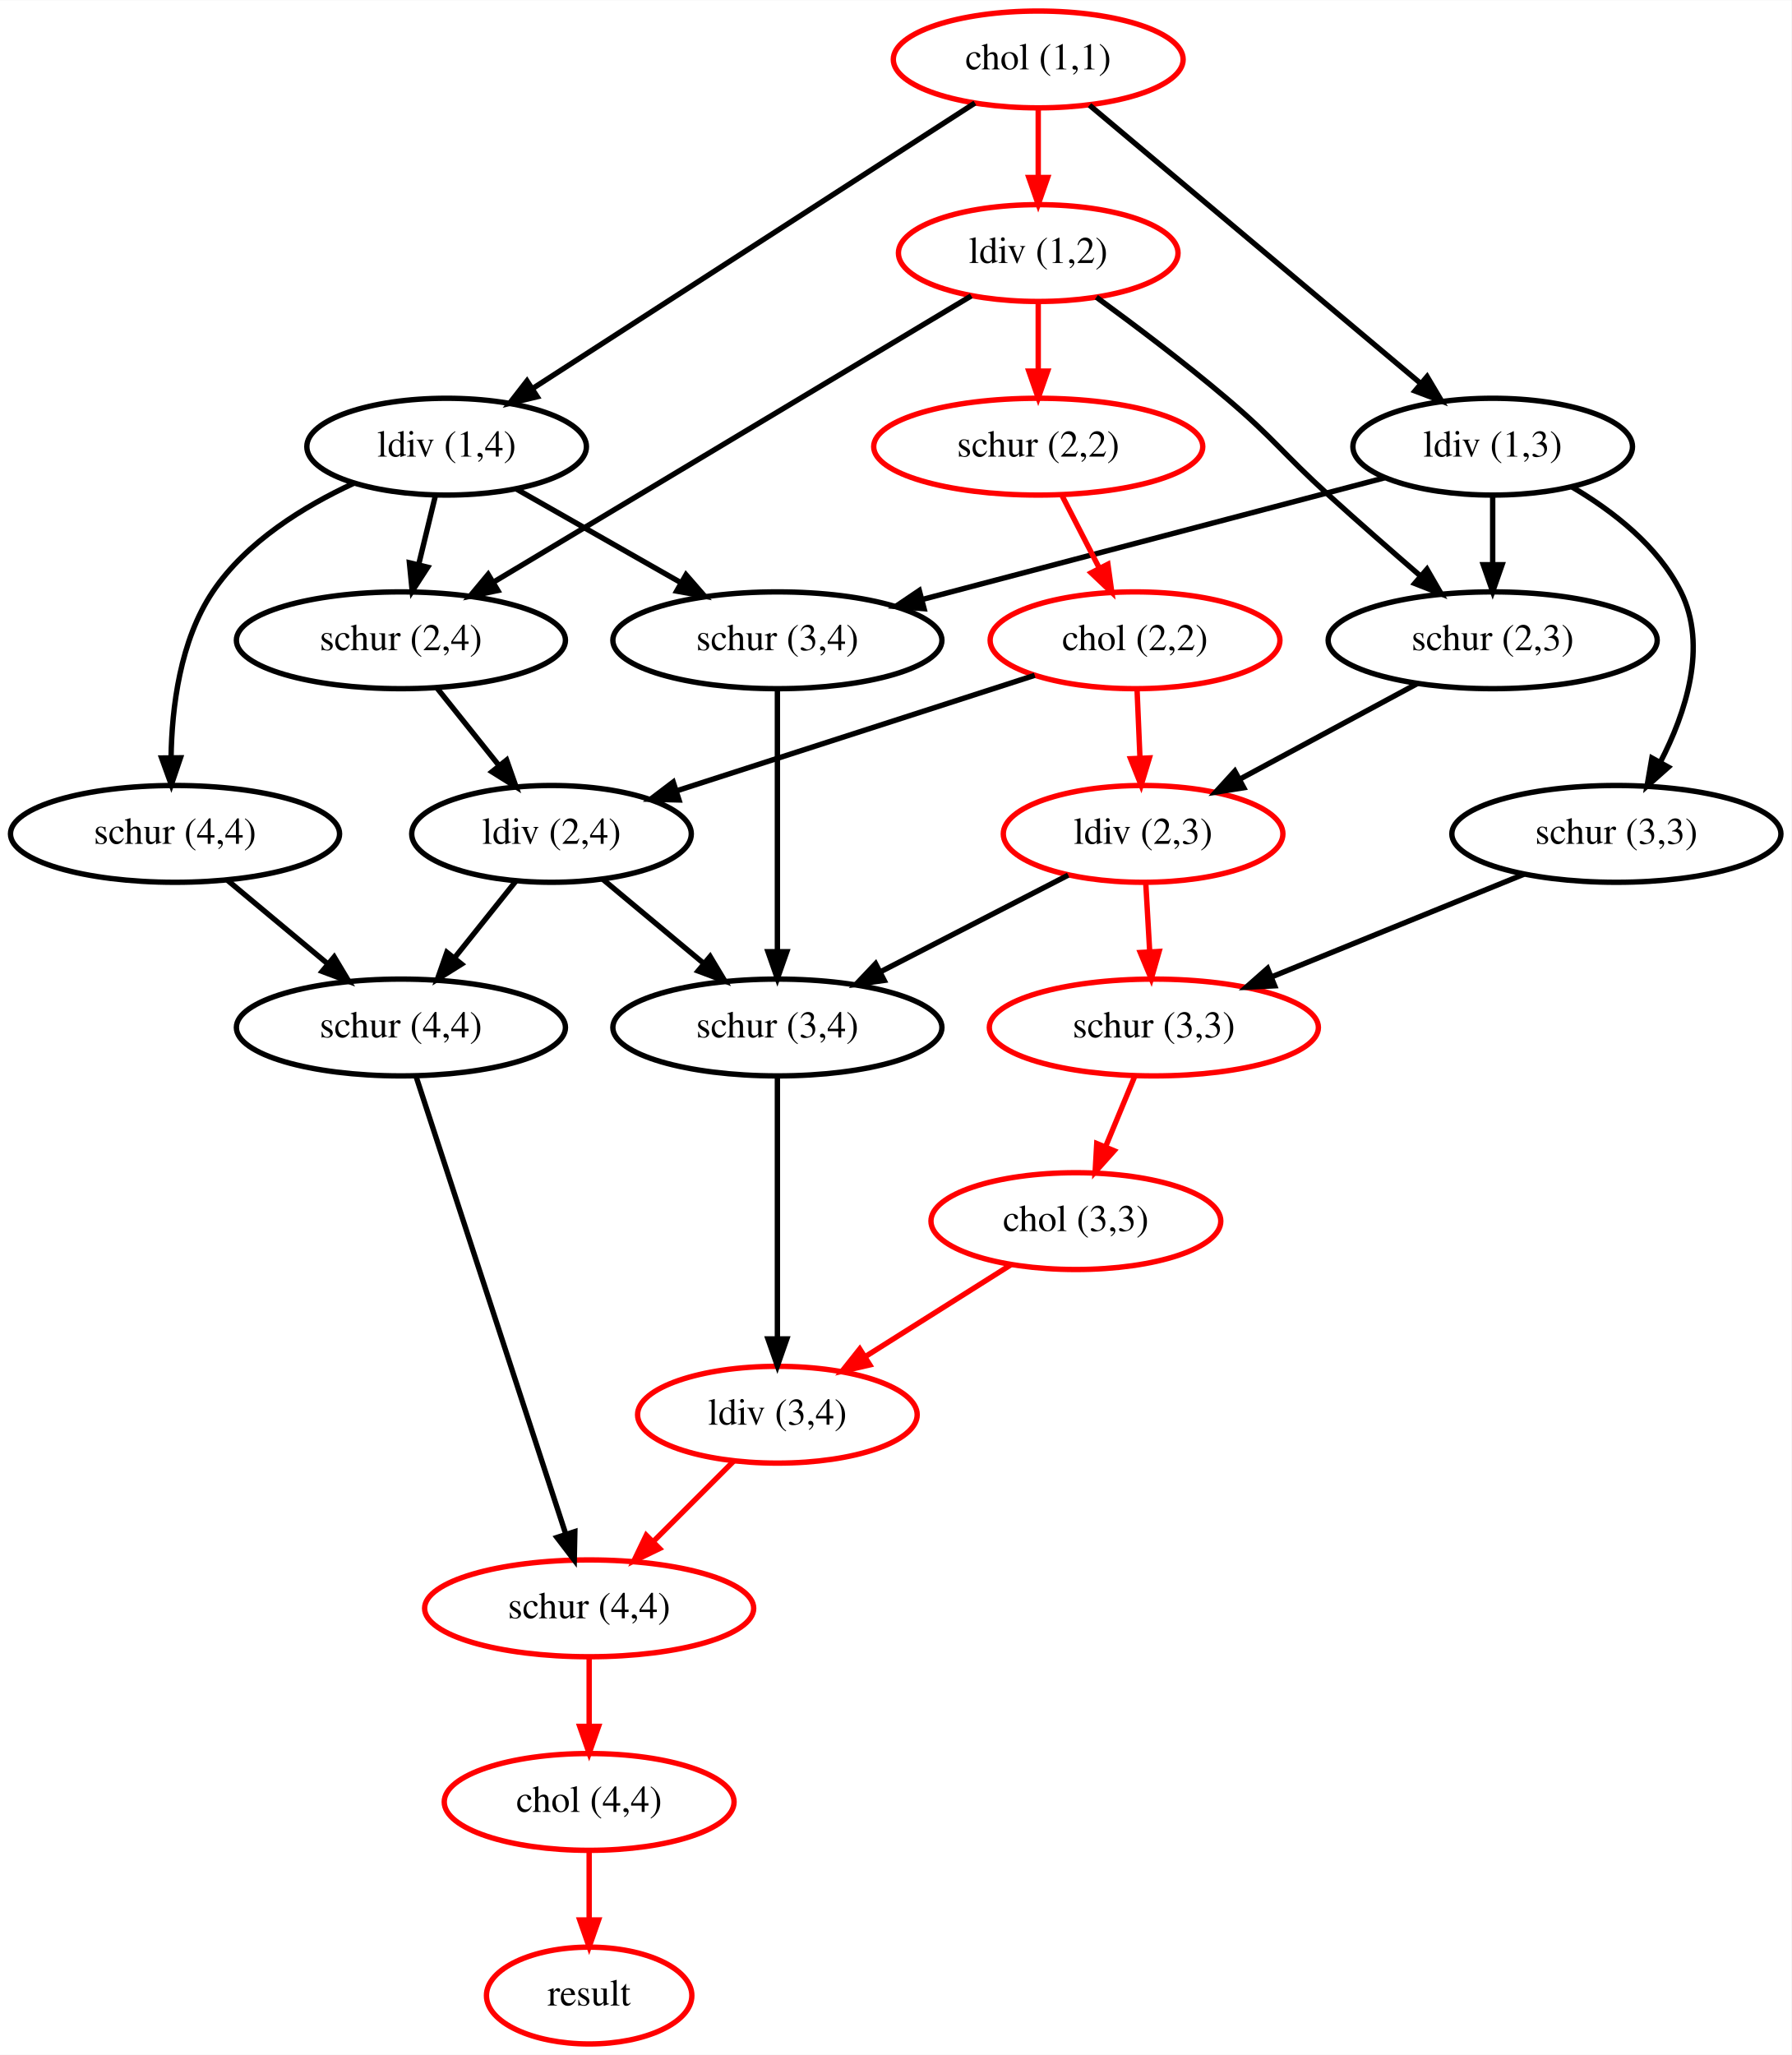
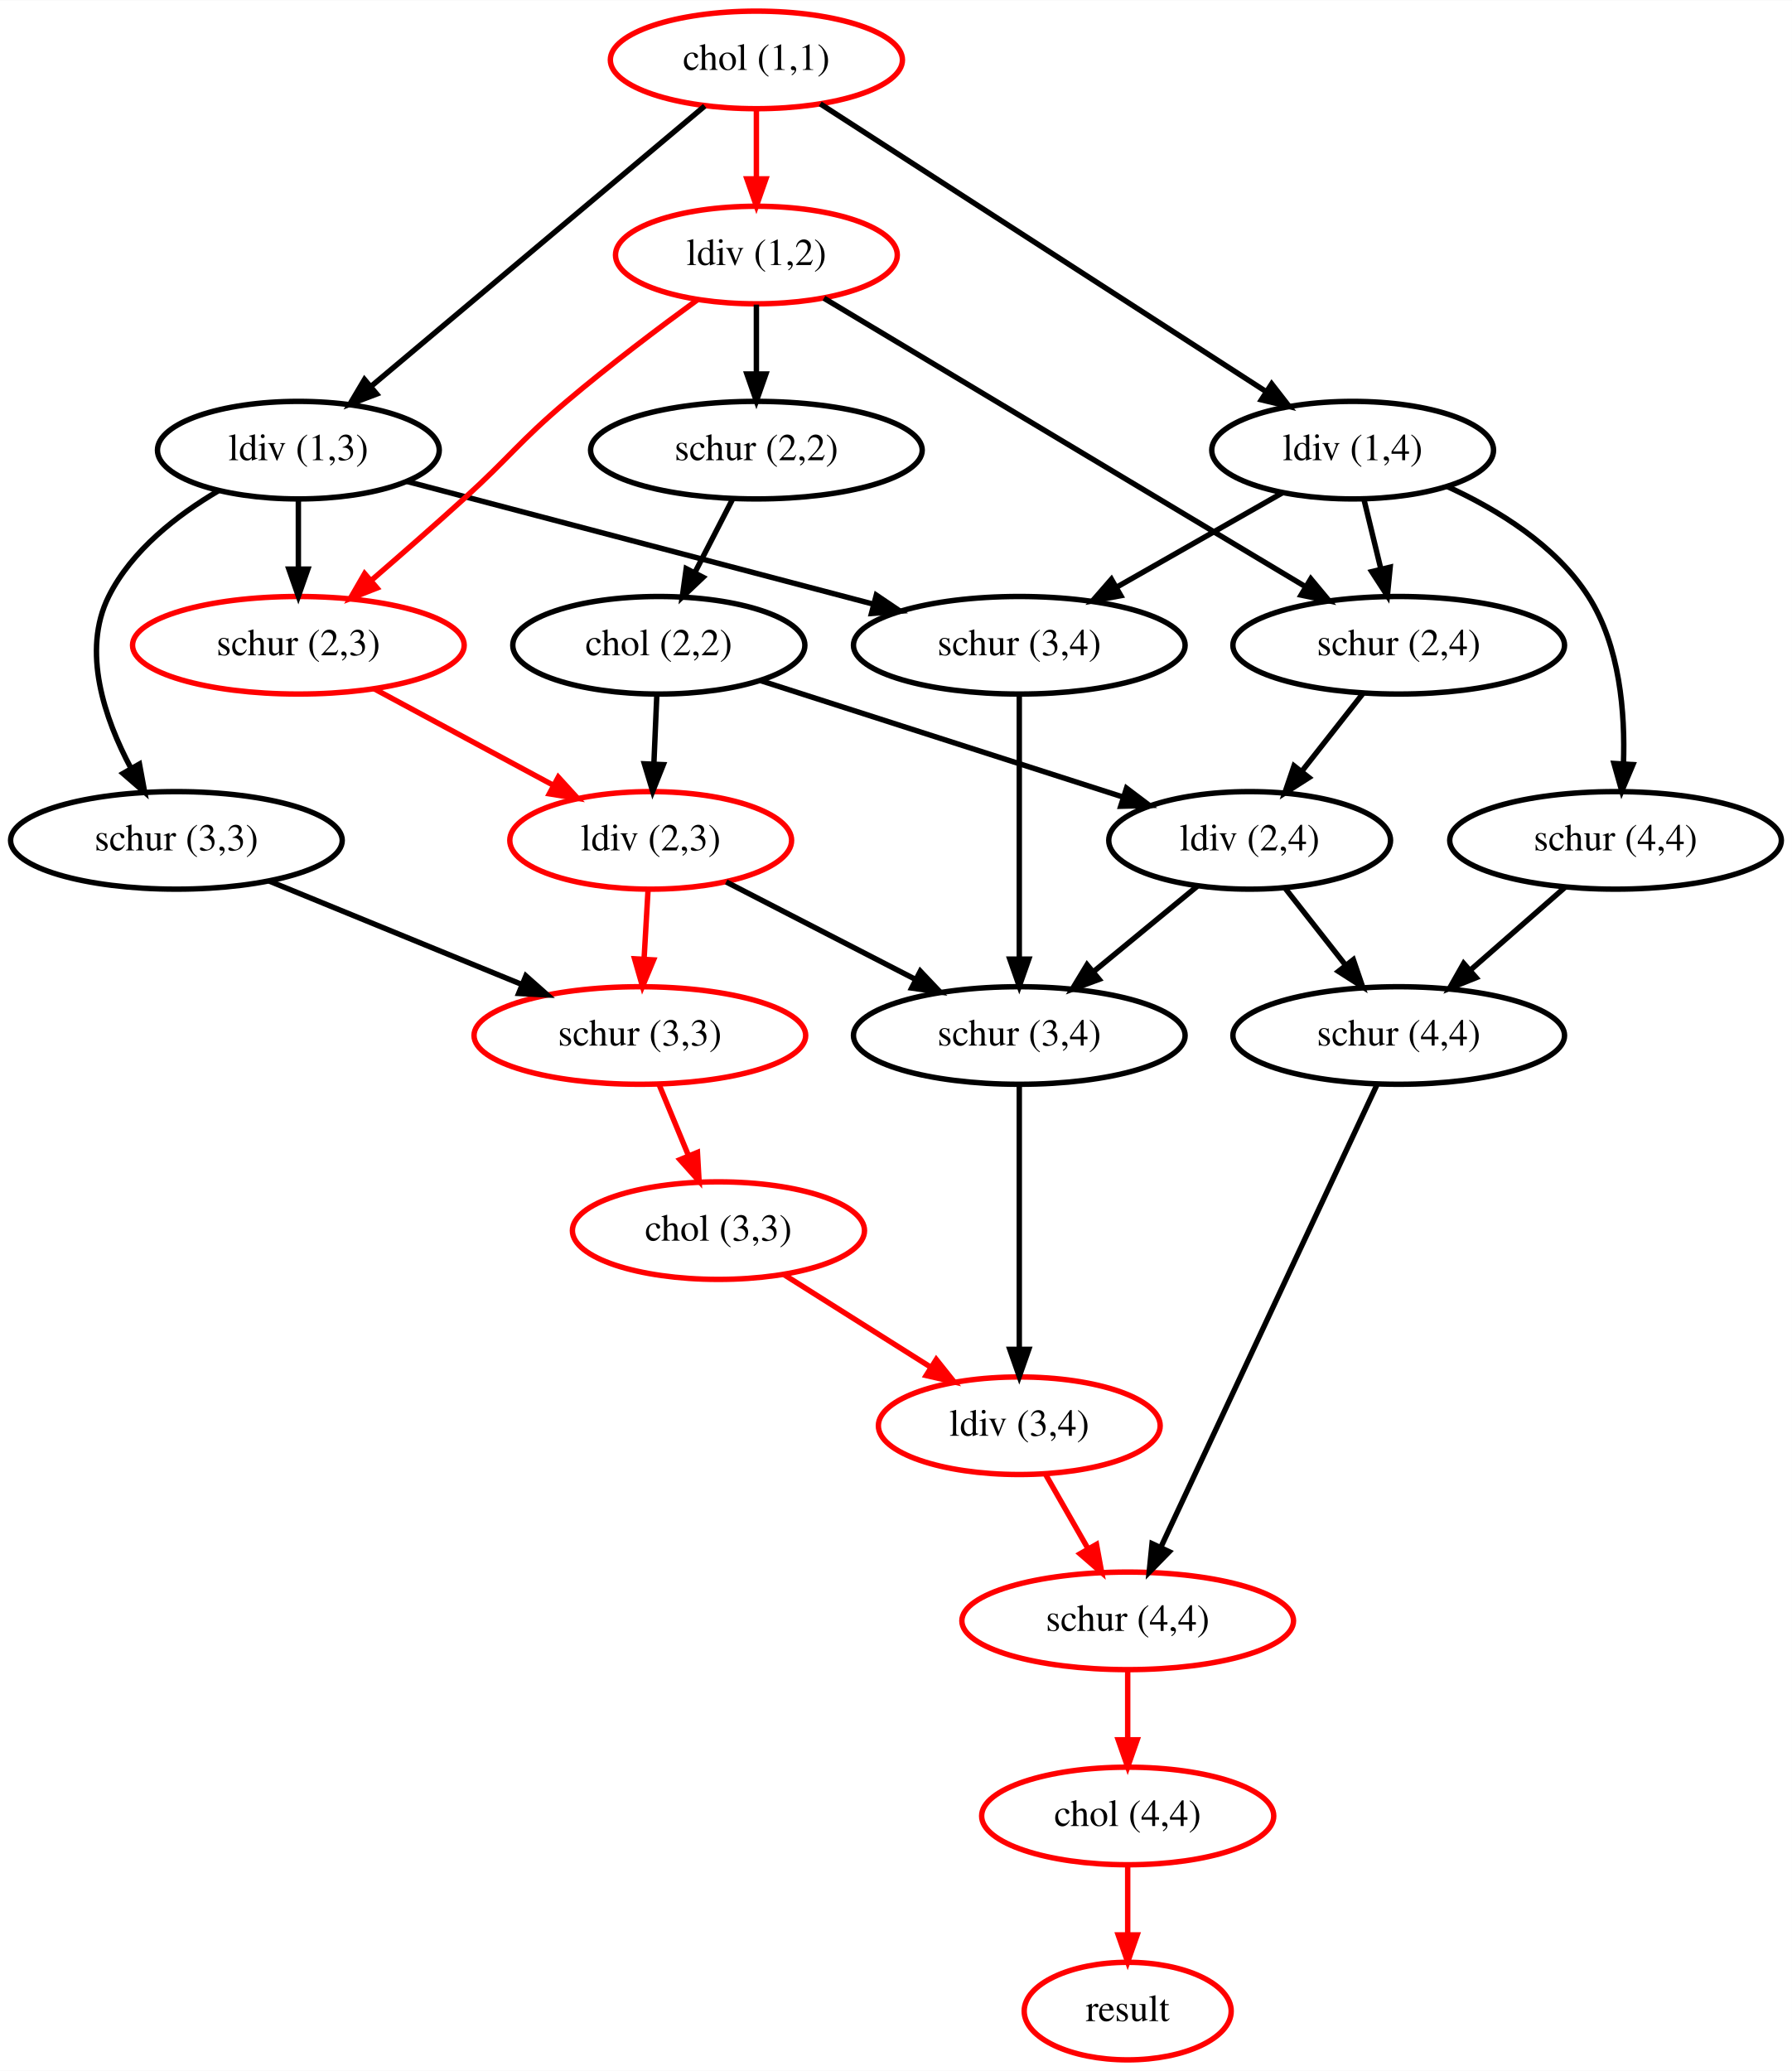
- <svg xmlns="http://www.w3.org/2000/svg" width="666pt" height="764pt" viewBox="0.00 0.00 666.19 764.00">
+ <svg xmlns="http://www.w3.org/2000/svg" width="661pt" height="764pt" viewBox="0.00 0.00 661.19 764.00">
  <g id="graph0" class="graph" transform="scale(1 1) rotate(0) translate(4 760)">
-     <polygon fill="white" stroke="transparent" points="-4,4 -4,-760 662.19,-760 662.19,4 -4,4" />
+     <polygon fill="white" stroke="transparent" points="-4,4 -4,-760 657.19,-760 657.19,4 -4,4" />
    <g id="node1" class="node">
-       <ellipse fill="none" stroke="black" stroke-width="2" cx="597.09" cy="-450" rx="61.19" ry="18" />
-       <text text-anchor="middle" x="597.09" y="-446.3" font-family="Times,serif" font-size="14.00">schur (3,3)</text>
+       <ellipse fill="none" stroke="black" stroke-width="2" cx="106.09" cy="-594" rx="51.99" ry="18" />
+       <text text-anchor="middle" x="106.09" y="-590.3" font-family="Times,serif" font-size="14.00">ldiv (1,3)</text>
+     </g>
+     <g id="node3" class="node">
+       <ellipse fill="none" stroke="black" stroke-width="2" cx="372.09" cy="-522" rx="61.19" ry="18" />
+       <text text-anchor="middle" x="372.09" y="-518.3" font-family="Times,serif" font-size="14.00">schur (3,4)</text>
+     </g>
+     <g id="edge2" class="edge">
+       <path fill="none" stroke="black" stroke-width="2" d="M146.21,-582.44C192.06,-570.38 267.34,-550.57 318.26,-537.17" />
+       <polygon fill="black" stroke="black" stroke-width="2" points="319.33,-540.51 328.11,-534.58 317.55,-533.74 319.33,-540.51" />
+     </g>
+     <g id="node7" class="node">
+       <ellipse fill="none" stroke="black" stroke-width="2" cx="61.09" cy="-450" rx="61.19" ry="18" />
+       <text text-anchor="middle" x="61.09" y="-446.3" font-family="Times,serif" font-size="14.00">schur (3,3)</text>
+     </g>
+     <g id="edge31" class="edge">
+       <path fill="none" stroke="black" stroke-width="2" d="M76.53,-578.97C61.47,-570.1 44.58,-557.06 36.09,-540 26.06,-519.81 34.57,-494.97 44.29,-476.67" />
+       <polygon fill="black" stroke="black" stroke-width="2" points="47.46,-478.17 49.39,-467.75 41.39,-474.69 47.46,-478.17" />
+     </g>
+     <g id="node9" class="node">
+       <ellipse fill="none" stroke="red" stroke-width="2" cx="106.09" cy="-522" rx="61.19" ry="18" />
+       <text text-anchor="middle" x="106.09" y="-518.3" font-family="Times,serif" font-size="14.00">schur (2,3)</text>
+     </g>
+     <g id="edge7" class="edge">
+       <path fill="none" stroke="black" stroke-width="2" d="M106.09,-575.7C106.09,-567.98 106.09,-558.71 106.09,-550.11" />
+       <polygon fill="black" stroke="black" stroke-width="2" points="109.59,-550.1 106.09,-540.1 102.59,-550.1 109.59,-550.1" />
+     </g>
+     <g id="node2" class="node">
+       <ellipse fill="none" stroke="red" stroke-width="2" cx="275.09" cy="-738" rx="53.89" ry="18" />
+       <text text-anchor="middle" x="275.09" y="-734.3" font-family="Times,serif" font-size="14.00">chol (1,1)</text>
+     </g>
+     <g id="edge1" class="edge">
+       <path fill="none" stroke="black" stroke-width="2" d="M256.04,-720.99C225.91,-695.67 167.18,-646.33 132.84,-617.48" />
+       <polygon fill="black" stroke="black" stroke-width="2" points="134.99,-614.71 125.08,-610.95 130.49,-620.07 134.99,-614.71" />
+     </g>
+     <g id="node4" class="node">
+       <ellipse fill="none" stroke="black" stroke-width="2" cx="495.09" cy="-594" rx="51.99" ry="18" />
+       <text text-anchor="middle" x="495.09" y="-590.3" font-family="Times,serif" font-size="14.00">ldiv (1,4)</text>
+     </g>
+     <g id="edge18" class="edge">
+       <path fill="none" stroke="black" stroke-width="2" d="M298.64,-721.8C338.34,-696.18 418.62,-644.36 463.28,-615.53" />
+       <polygon fill="black" stroke="black" stroke-width="2" points="465.22,-618.45 471.72,-610.09 461.42,-612.57 465.22,-618.45" />
+     </g>
+     <g id="node10" class="node">
+       <ellipse fill="none" stroke="red" stroke-width="2" cx="275.09" cy="-666" rx="51.99" ry="18" />
+       <text text-anchor="middle" x="275.09" y="-662.3" font-family="Times,serif" font-size="14.00">ldiv (1,2)</text>
+     </g>
+     <g id="edge25" class="edge">
+       <path fill="none" stroke="red" stroke-width="2" d="M275.09,-719.7C275.09,-711.98 275.09,-702.71 275.09,-694.11" />
+       <polygon fill="red" stroke="red" stroke-width="2" points="278.59,-694.1 275.09,-684.1 271.59,-694.1 278.59,-694.1" />
+     </g>
+     <g id="node12" class="node">
+       <ellipse fill="none" stroke="black" stroke-width="2" cx="372.09" cy="-378" rx="61.19" ry="18" />
+       <text text-anchor="middle" x="372.09" y="-374.3" font-family="Times,serif" font-size="14.00">schur (3,4)</text>
+     </g>
+     <g id="edge12" class="edge">
+       <path fill="none" stroke="black" stroke-width="2" d="M372.09,-503.87C372.09,-479.67 372.09,-435.21 372.09,-406.39" />
+       <polygon fill="black" stroke="black" stroke-width="2" points="375.59,-406.19 372.09,-396.19 368.59,-406.19 375.59,-406.19" />
+     </g>
+     <g id="edge3" class="edge">
+       <path fill="none" stroke="black" stroke-width="2" d="M469.31,-578.33C451.47,-568.17 427.5,-554.53 407.82,-543.33" />
+       <polygon fill="black" stroke="black" stroke-width="2" points="409.55,-540.29 399.12,-538.38 406.08,-546.37 409.55,-540.29" />
+     </g>
+     <g id="node17" class="node">
+       <ellipse fill="none" stroke="black" stroke-width="2" cx="512.09" cy="-522" rx="61.19" ry="18" />
+       <text text-anchor="middle" x="512.09" y="-518.3" font-family="Times,serif" font-size="14.00">schur (2,4)</text>
+     </g>
+     <g id="edge19" class="edge">
+       <path fill="none" stroke="black" stroke-width="2" d="M499.21,-576.05C501.1,-568.26 503.39,-558.82 505.52,-550.08" />
+       <polygon fill="black" stroke="black" stroke-width="2" points="508.94,-550.82 507.9,-540.28 502.14,-549.17 508.94,-550.82" />
+     </g>
+     <g id="node18" class="node">
+       <ellipse fill="none" stroke="black" stroke-width="2" cx="592.09" cy="-450" rx="61.19" ry="18" />
+       <text text-anchor="middle" x="592.09" y="-446.3" font-family="Times,serif" font-size="14.00">schur (4,4)</text>
+     </g>
+     <g id="edge30" class="edge">
+       <path fill="none" stroke="black" stroke-width="2" d="M529.9,-580.62C548.51,-572.13 570.02,-558.94 582.09,-540 593.75,-521.72 595.68,-496.96 595.01,-478.19" />
+       <polygon fill="black" stroke="black" stroke-width="2" points="598.51,-477.96 594.4,-468.2 591.52,-478.39 598.51,-477.96" />
+     </g>
+     <g id="node5" class="node">
+       <ellipse fill="none" stroke="red" stroke-width="2" cx="232.09" cy="-378" rx="61.19" ry="18" />
+       <text text-anchor="middle" x="232.09" y="-374.3" font-family="Times,serif" font-size="14.00">schur (3,3)</text>
    </g>
    <g id="node8" class="node">
-       <ellipse fill="none" stroke="red" stroke-width="2" cx="425.09" cy="-378" rx="61.19" ry="18" />
-       <text text-anchor="middle" x="425.09" y="-374.3" font-family="Times,serif" font-size="14.00">schur (3,3)</text>
-     </g>
-     <g id="edge7" class="edge">
-       <path fill="none" stroke="black" stroke-width="2" d="M562.7,-435C535.75,-424.03 498.07,-408.7 468.95,-396.85" />
-       <polygon fill="black" stroke="black" stroke-width="2" points="470.01,-393.5 459.43,-392.97 467.37,-399.98 470.01,-393.5" />
-     </g>
-     <g id="node2" class="node">
-       <ellipse fill="none" stroke="black" stroke-width="2" cx="551.09" cy="-594" rx="51.99" ry="18" />
-       <text text-anchor="middle" x="551.09" y="-590.3" font-family="Times,serif" font-size="14.00">ldiv (1,3)</text>
-     </g>
-     <g id="edge1" class="edge">
-       <path fill="none" stroke="black" stroke-width="2" d="M580.66,-578.97C595.72,-570.1 612.61,-557.06 621.09,-540 631.1,-519.87 622.9,-495.02 613.45,-476.7" />
-       <polygon fill="black" stroke="black" stroke-width="2" points="616.41,-474.82 608.49,-467.78 610.29,-478.22 616.41,-474.82" />
-     </g>
-     <g id="node4" class="node">
-       <ellipse fill="none" stroke="black" stroke-width="2" cx="551.09" cy="-522" rx="61.19" ry="18" />
-       <text text-anchor="middle" x="551.09" y="-518.3" font-family="Times,serif" font-size="14.00">schur (2,3)</text>
-     </g>
-     <g id="edge3" class="edge">
-       <path fill="none" stroke="black" stroke-width="2" d="M551.09,-575.7C551.09,-567.98 551.09,-558.71 551.09,-550.11" />
-       <polygon fill="black" stroke="black" stroke-width="2" points="554.59,-550.1 551.09,-540.1 547.59,-550.1 554.59,-550.1" />
-     </g>
-     <g id="node10" class="node">
-       <ellipse fill="none" stroke="black" stroke-width="2" cx="285.09" cy="-522" rx="61.19" ry="18" />
-       <text text-anchor="middle" x="285.09" y="-518.3" font-family="Times,serif" font-size="14.00">schur (3,4)</text>
+       <ellipse fill="none" stroke="red" stroke-width="2" cx="261.09" cy="-306" rx="53.89" ry="18" />
+       <text text-anchor="middle" x="261.09" y="-302.3" font-family="Times,serif" font-size="14.00">chol (3,3)</text>
+     </g>
+     <g id="edge6" class="edge">
+       <path fill="none" stroke="red" stroke-width="2" d="M239.11,-360.05C242.38,-352.18 246.34,-342.62 249.99,-333.79" />
+       <polygon fill="red" stroke="red" stroke-width="2" points="253.34,-334.85 253.94,-324.28 246.88,-332.17 253.34,-334.85" />
+     </g>
+     <g id="node6" class="node">
+       <ellipse fill="none" stroke="red" stroke-width="2" cx="236.09" cy="-450" rx="51.99" ry="18" />
+       <text text-anchor="middle" x="236.09" y="-446.3" font-family="Times,serif" font-size="14.00">ldiv (2,3)</text>
+     </g>
+     <g id="edge4" class="edge">
+       <path fill="none" stroke="red" stroke-width="2" d="M235.11,-431.7C234.67,-423.98 234.14,-414.71 233.64,-406.11" />
+       <polygon fill="red" stroke="red" stroke-width="2" points="237.14,-405.89 233.07,-396.1 230.15,-406.29 237.14,-405.89" />
+     </g>
+     <g id="edge11" class="edge">
+       <path fill="none" stroke="black" stroke-width="2" d="M263.94,-434.67C284.07,-424.31 311.51,-410.18 333.71,-398.75" />
+       <polygon fill="black" stroke="black" stroke-width="2" points="335.58,-401.73 342.87,-394.04 332.38,-395.51 335.58,-401.73" />
+     </g>
+     <g id="edge5" class="edge">
+       <path fill="none" stroke="black" stroke-width="2" d="M95.29,-435C122.08,-424.03 159.55,-408.7 188.5,-396.85" />
+       <polygon fill="black" stroke="black" stroke-width="2" points="190.03,-400 197.96,-392.97 187.38,-393.52 190.03,-400" />
+     </g>
+     <g id="node14" class="node">
+       <ellipse fill="none" stroke="red" stroke-width="2" cx="372.09" cy="-234" rx="51.99" ry="18" />
+       <text text-anchor="middle" x="372.09" y="-230.3" font-family="Times,serif" font-size="14.00">ldiv (3,4)</text>
+     </g>
+     <g id="edge15" class="edge">
+       <path fill="none" stroke="red" stroke-width="2" d="M285.18,-289.81C301.03,-279.81 321.99,-266.6 339.35,-255.65" />
+       <polygon fill="red" stroke="red" stroke-width="2" points="341.46,-258.45 348.06,-250.16 337.73,-252.53 341.46,-258.45" />
+     </g>
+     <g id="edge9" class="edge">
+       <path fill="none" stroke="red" stroke-width="2" d="M133.98,-505.98C153.35,-495.56 179.33,-481.57 200.23,-470.31" />
+       <polygon fill="red" stroke="red" stroke-width="2" points="202,-473.34 209.14,-465.51 198.68,-467.17 202,-473.34" />
+     </g>
+     <g id="edge8" class="edge">
+       <path fill="none" stroke="red" stroke-width="2" d="M253.48,-649.59C239.4,-639.32 220.79,-625.31 205.09,-612 187.35,-596.96 184.32,-591.63 167.09,-576 156.08,-566.01 143.73,-555.21 133.04,-545.98" />
+       <polygon fill="red" stroke="red" stroke-width="2" points="135.1,-543.13 125.24,-539.26 130.54,-548.44 135.1,-543.13" />
+     </g>
+     <g id="edge20" class="edge">
+       <path fill="none" stroke="black" stroke-width="2" d="M300.01,-650.07C342.55,-624.58 429.26,-572.63 477.6,-543.67" />
+       <polygon fill="black" stroke="black" stroke-width="2" points="479.66,-546.51 486.44,-538.37 476.06,-540.51 479.66,-546.51" />
+     </g>
+     <g id="node21" class="node">
+       <ellipse fill="none" stroke="black" stroke-width="2" cx="275.09" cy="-594" rx="61.19" ry="18" />
+       <text text-anchor="middle" x="275.09" y="-590.3" font-family="Times,serif" font-size="14.00">schur (2,2)</text>
+     </g>
+     <g id="edge26" class="edge">
+       <path fill="none" stroke="black" stroke-width="2" d="M275.09,-647.7C275.09,-639.98 275.09,-630.71 275.09,-622.11" />
+       <polygon fill="black" stroke="black" stroke-width="2" points="278.59,-622.1 275.09,-612.1 271.59,-622.1 278.59,-622.1" />
+     </g>
+     <g id="node11" class="node">
+       <ellipse fill="none" stroke="black" stroke-width="2" cx="239.09" cy="-522" rx="53.89" ry="18" />
+       <text text-anchor="middle" x="239.09" y="-518.3" font-family="Times,serif" font-size="14.00">chol (2,2)</text>
    </g>
    <g id="edge10" class="edge">
-       <path fill="none" stroke="black" stroke-width="2" d="M510.98,-582.44C465.13,-570.38 389.85,-550.57 338.93,-537.17" />
-       <polygon fill="black" stroke="black" stroke-width="2" points="339.64,-533.74 329.08,-534.58 337.86,-540.51 339.64,-533.74" />
-     </g>
-     <g id="node3" class="node">
-       <ellipse fill="none" stroke="red" stroke-width="2" cx="382.09" cy="-738" rx="53.89" ry="18" />
-       <text text-anchor="middle" x="382.09" y="-734.3" font-family="Times,serif" font-size="14.00">chol (1,1)</text>
-     </g>
-     <g id="edge2" class="edge">
-       <path fill="none" stroke="black" stroke-width="2" d="M401.15,-720.99C431.28,-695.67 490.01,-646.33 524.35,-617.48" />
-       <polygon fill="black" stroke="black" stroke-width="2" points="526.7,-620.07 532.11,-610.95 522.2,-614.71 526.7,-620.07" />
-     </g>
-     <g id="node5" class="node">
-       <ellipse fill="none" stroke="red" stroke-width="2" cx="382.09" cy="-666" rx="51.99" ry="18" />
-       <text text-anchor="middle" x="382.09" y="-662.3" font-family="Times,serif" font-size="14.00">ldiv (1,2)</text>
-     </g>
-     <g id="edge12" class="edge">
-       <path fill="none" stroke="red" stroke-width="2" d="M382.09,-719.7C382.09,-711.98 382.09,-702.71 382.09,-694.11" />
-       <polygon fill="red" stroke="red" stroke-width="2" points="385.59,-694.1 382.09,-684.1 378.59,-694.1 385.59,-694.1" />
-     </g>
-     <g id="node11" class="node">
-       <ellipse fill="none" stroke="black" stroke-width="2" cx="162.09" cy="-594" rx="51.99" ry="18" />
-       <text text-anchor="middle" x="162.09" y="-590.3" font-family="Times,serif" font-size="14.00">ldiv (1,4)</text>
-     </g>
-     <g id="edge15" class="edge">
-       <path fill="none" stroke="black" stroke-width="2" d="M358.55,-721.8C318.85,-696.18 238.57,-644.36 193.91,-615.53" />
-       <polygon fill="black" stroke="black" stroke-width="2" points="195.77,-612.57 185.47,-610.09 191.97,-618.45 195.77,-612.57" />
-     </g>
-     <g id="node6" class="node">
-       <ellipse fill="none" stroke="red" stroke-width="2" cx="421.09" cy="-450" rx="51.99" ry="18" />
-       <text text-anchor="middle" x="421.09" y="-446.3" font-family="Times,serif" font-size="14.00">ldiv (2,3)</text>
-     </g>
-     <g id="edge6" class="edge">
-       <path fill="none" stroke="black" stroke-width="2" d="M523.21,-505.98C503.84,-495.56 477.86,-481.57 456.96,-470.31" />
-       <polygon fill="black" stroke="black" stroke-width="2" points="458.51,-467.17 448.05,-465.51 455.19,-473.34 458.51,-467.17" />
-     </g>
-     <g id="edge4" class="edge">
-       <path fill="none" stroke="black" stroke-width="2" d="M403.71,-649.59C417.79,-639.32 436.4,-625.31 452.09,-612 469.84,-596.96 472.87,-591.63 490.09,-576 501.11,-566.01 513.46,-555.21 524.15,-545.98" />
-       <polygon fill="black" stroke="black" stroke-width="2" points="526.65,-548.44 531.95,-539.26 522.09,-543.13 526.65,-548.44" />
-     </g>
-     <g id="node12" class="node">
-       <ellipse fill="none" stroke="black" stroke-width="2" cx="145.09" cy="-522" rx="61.19" ry="18" />
-       <text text-anchor="middle" x="145.09" y="-518.3" font-family="Times,serif" font-size="14.00">schur (2,4)</text>
+       <path fill="none" stroke="black" stroke-width="2" d="M238.35,-503.7C238.02,-495.98 237.63,-486.71 237.26,-478.11" />
+       <polygon fill="black" stroke="black" stroke-width="2" points="240.75,-477.95 236.83,-468.1 233.76,-478.25 240.75,-477.95" />
+     </g>
+     <g id="node13" class="node">
+       <ellipse fill="none" stroke="black" stroke-width="2" cx="457.09" cy="-450" rx="51.99" ry="18" />
+       <text text-anchor="middle" x="457.09" y="-446.3" font-family="Times,serif" font-size="14.00">ldiv (2,4)</text>
+     </g>
+     <g id="edge28" class="edge">
+       <path fill="none" stroke="black" stroke-width="2" d="M276.57,-508.97C313.68,-497.05 370.6,-478.77 410.58,-465.93" />
+       <polygon fill="black" stroke="black" stroke-width="2" points="411.66,-469.27 420.11,-462.88 409.52,-462.6 411.66,-469.27" />
+     </g>
+     <g id="edge14" class="edge">
+       <path fill="none" stroke="black" stroke-width="2" d="M372.09,-359.87C372.09,-335.67 372.09,-291.21 372.09,-262.39" />
+       <polygon fill="black" stroke="black" stroke-width="2" points="375.59,-262.19 372.09,-252.19 368.59,-262.19 375.59,-262.19" />
    </g>
    <g id="edge13" class="edge">
-       <path fill="none" stroke="black" stroke-width="2" d="M357.18,-650.07C314.64,-624.58 227.93,-572.63 179.59,-543.67" />
-       <polygon fill="black" stroke="black" stroke-width="2" points="181.13,-540.51 170.75,-538.37 177.53,-546.51 181.13,-540.51" />
+       <path fill="none" stroke="black" stroke-width="2" d="M437.81,-433.12C426.48,-423.78 411.97,-411.84 399.47,-401.55" />
+       <polygon fill="black" stroke="black" stroke-width="2" points="401.54,-398.72 391.6,-395.06 397.09,-404.12 401.54,-398.72" />
    </g>
    <g id="node16" class="node">
-       <ellipse fill="none" stroke="red" stroke-width="2" cx="382.09" cy="-594" rx="61.19" ry="18" />
-       <text text-anchor="middle" x="382.09" y="-590.3" font-family="Times,serif" font-size="14.00">schur (2,2)</text>
-     </g>
-     <g id="edge19" class="edge">
-       <path fill="none" stroke="red" stroke-width="2" d="M382.09,-647.7C382.09,-639.98 382.09,-630.71 382.09,-622.11" />
-       <polygon fill="red" stroke="red" stroke-width="2" points="385.59,-622.1 382.09,-612.1 378.59,-622.1 385.59,-622.1" />
-     </g>
-     <g id="edge8" class="edge">
-       <path fill="none" stroke="red" stroke-width="2" d="M422.08,-431.7C422.52,-423.98 423.05,-414.71 423.55,-406.11" />
-       <polygon fill="red" stroke="red" stroke-width="2" points="427.04,-406.29 424.12,-396.1 420.05,-405.89 427.04,-406.29" />
-     </g>
-     <g id="node17" class="node">
-       <ellipse fill="none" stroke="black" stroke-width="2" cx="285.09" cy="-378" rx="61.19" ry="18" />
-       <text text-anchor="middle" x="285.09" y="-374.3" font-family="Times,serif" font-size="14.00">schur (3,4)</text>
-     </g>
-     <g id="edge25" class="edge">
-       <path fill="none" stroke="black" stroke-width="2" d="M393.24,-434.67C373.12,-424.31 345.68,-410.18 323.48,-398.75" />
-       <polygon fill="black" stroke="black" stroke-width="2" points="324.81,-395.51 314.32,-394.04 321.61,-401.73 324.81,-395.51" />
-     </g>
-     <g id="node7" class="node">
-       <ellipse fill="none" stroke="red" stroke-width="2" cx="418.09" cy="-522" rx="53.89" ry="18" />
-       <text text-anchor="middle" x="418.09" y="-518.3" font-family="Times,serif" font-size="14.00">chol (2,2)</text>
-     </g>
-     <g id="edge5" class="edge">
-       <path fill="none" stroke="red" stroke-width="2" d="M418.84,-503.7C419.17,-495.98 419.56,-486.71 419.93,-478.11" />
-       <polygon fill="red" stroke="red" stroke-width="2" points="423.43,-478.25 420.36,-468.1 416.44,-477.95 423.43,-478.25" />
+       <ellipse fill="none" stroke="black" stroke-width="2" cx="512.09" cy="-378" rx="61.19" ry="18" />
+       <text text-anchor="middle" x="512.09" y="-374.3" font-family="Times,serif" font-size="14.00">schur (4,4)</text>
+     </g>
+     <g id="edge22" class="edge">
+       <path fill="none" stroke="black" stroke-width="2" d="M470.13,-432.41C476.81,-423.91 485.09,-413.37 492.52,-403.91" />
+       <polygon fill="black" stroke="black" stroke-width="2" points="495.35,-405.98 498.77,-395.96 489.84,-401.66 495.35,-405.98" />
    </g>
    <g id="node15" class="node">
-       <ellipse fill="none" stroke="black" stroke-width="2" cx="201.09" cy="-450" rx="51.99" ry="18" />
-       <text text-anchor="middle" x="201.09" y="-446.3" font-family="Times,serif" font-size="14.00">ldiv (2,4)</text>
+       <ellipse fill="none" stroke="red" stroke-width="2" cx="412.09" cy="-162" rx="61.19" ry="18" />
+       <text text-anchor="middle" x="412.09" y="-158.3" font-family="Times,serif" font-size="14.00">schur (4,4)</text>
+     </g>
+     <g id="edge16" class="edge">
+       <path fill="none" stroke="red" stroke-width="2" d="M381.78,-216.05C386.49,-207.8 392.27,-197.7 397.5,-188.54" />
+       <polygon fill="red" stroke="red" stroke-width="2" points="400.58,-190.21 402.5,-179.79 394.5,-186.73 400.58,-190.21" />
+     </g>
+     <g id="node19" class="node">
+       <ellipse fill="none" stroke="red" stroke-width="2" cx="412.09" cy="-90" rx="53.89" ry="18" />
+       <text text-anchor="middle" x="412.09" y="-86.3" font-family="Times,serif" font-size="14.00">chol (4,4)</text>
+     </g>
+     <g id="edge23" class="edge">
+       <path fill="none" stroke="red" stroke-width="2" d="M412.09,-143.7C412.09,-135.98 412.09,-126.71 412.09,-118.11" />
+       <polygon fill="red" stroke="red" stroke-width="2" points="415.59,-118.1 412.09,-108.1 408.59,-118.1 415.59,-118.1" />
+     </g>
+     <g id="edge17" class="edge">
+       <path fill="none" stroke="black" stroke-width="2" d="M504.08,-359.85C486.63,-322.5 445.1,-233.63 424.34,-189.21" />
+       <polygon fill="black" stroke="black" stroke-width="2" points="427.41,-187.51 420.01,-179.94 421.07,-190.48 427.41,-187.51" />
+     </g>
+     <g id="edge29" class="edge">
+       <path fill="none" stroke="black" stroke-width="2" d="M499.06,-504.41C492.28,-495.78 483.86,-485.06 476.34,-475.5" />
+       <polygon fill="black" stroke="black" stroke-width="2" points="478.97,-473.17 470.04,-467.47 473.46,-477.5 478.97,-473.17" />
    </g>
    <g id="edge21" class="edge">
-       <path fill="none" stroke="black" stroke-width="2" d="M380.79,-508.97C343.93,-497.07 287.43,-478.85 247.64,-466.02" />
-       <polygon fill="black" stroke="black" stroke-width="2" points="248.5,-462.62 237.91,-462.88 246.35,-469.28 248.5,-462.62" />
-     </g>
-     <g id="node9" class="node">
-       <ellipse fill="none" stroke="red" stroke-width="2" cx="396.09" cy="-306" rx="53.89" ry="18" />
-       <text text-anchor="middle" x="396.09" y="-302.3" font-family="Times,serif" font-size="14.00">chol (3,3)</text>
-     </g>
-     <g id="edge9" class="edge">
-       <path fill="none" stroke="red" stroke-width="2" d="M418.07,-360.05C414.81,-352.18 410.85,-342.62 407.19,-333.79" />
-       <polygon fill="red" stroke="red" stroke-width="2" points="410.31,-332.17 403.25,-324.28 403.85,-334.85 410.31,-332.17" />
-     </g>
-     <g id="node18" class="node">
-       <ellipse fill="none" stroke="red" stroke-width="2" cx="285.09" cy="-234" rx="51.99" ry="18" />
-       <text text-anchor="middle" x="285.09" y="-230.3" font-family="Times,serif" font-size="14.00">ldiv (3,4)</text>
+       <path fill="none" stroke="black" stroke-width="2" d="M573.54,-432.76C563.11,-423.64 549.93,-412.1 538.45,-402.06" />
+       <polygon fill="black" stroke="black" stroke-width="2" points="540.66,-399.34 530.83,-395.39 536.05,-404.61 540.66,-399.34" />
+     </g>
+     <g id="node20" class="node">
+       <ellipse fill="none" stroke="red" stroke-width="2" cx="412.09" cy="-18" rx="38.19" ry="18" />
+       <text text-anchor="middle" x="412.09" y="-14.3" font-family="Times,serif" font-size="14.00">result</text>
+     </g>
+     <g id="edge24" class="edge">
+       <path fill="none" stroke="red" stroke-width="2" d="M412.09,-71.7C412.09,-63.98 412.09,-54.71 412.09,-46.11" />
+       <polygon fill="red" stroke="red" stroke-width="2" points="415.59,-46.1 412.09,-36.1 408.59,-46.1 415.59,-46.1" />
    </g>
    <g id="edge27" class="edge">
-       <path fill="none" stroke="red" stroke-width="2" d="M372.01,-289.81C356.15,-279.81 335.2,-266.6 317.84,-255.65" />
-       <polygon fill="red" stroke="red" stroke-width="2" points="319.46,-252.53 309.13,-250.16 315.72,-258.45 319.46,-252.53" />
-     </g>
-     <g id="edge24" class="edge">
-       <path fill="none" stroke="black" stroke-width="2" d="M285.09,-503.87C285.09,-479.67 285.09,-435.21 285.09,-406.39" />
-       <polygon fill="black" stroke="black" stroke-width="2" points="288.59,-406.19 285.09,-396.19 281.59,-406.19 288.59,-406.19" />
-     </g>
-     <g id="edge11" class="edge">
-       <path fill="none" stroke="black" stroke-width="2" d="M187.88,-578.33C205.72,-568.17 229.69,-554.53 249.37,-543.33" />
-       <polygon fill="black" stroke="black" stroke-width="2" points="251.11,-546.37 258.07,-538.38 247.64,-540.29 251.11,-546.37" />
-     </g>
-     <g id="edge14" class="edge">
-       <path fill="none" stroke="black" stroke-width="2" d="M157.98,-576.05C156.09,-568.26 153.79,-558.82 151.67,-550.08" />
-       <polygon fill="black" stroke="black" stroke-width="2" points="155.05,-549.17 149.29,-540.28 148.25,-550.82 155.05,-549.17" />
-     </g>
-     <g id="node13" class="node">
-       <ellipse fill="none" stroke="black" stroke-width="2" cx="61.09" cy="-450" rx="61.19" ry="18" />
-       <text text-anchor="middle" x="61.09" y="-446.3" font-family="Times,serif" font-size="14.00">schur (4,4)</text>
-     </g>
-     <g id="edge16" class="edge">
-       <path fill="none" stroke="black" stroke-width="2" d="M127.6,-580.41C109.1,-571.86 87.59,-558.67 75.09,-540 62.97,-521.88 59.89,-497.1 59.61,-478.29" />
-       <polygon fill="black" stroke="black" stroke-width="2" points="63.11,-478.3 59.71,-468.27 56.11,-478.23 63.11,-478.3" />
-     </g>
-     <g id="edge22" class="edge">
-       <path fill="none" stroke="black" stroke-width="2" d="M158.37,-504.41C165.27,-495.78 173.84,-485.06 181.5,-475.5" />
-       <polygon fill="black" stroke="black" stroke-width="2" points="184.4,-477.47 187.92,-467.47 178.94,-473.09 184.4,-477.47" />
-     </g>
-     <g id="node14" class="node">
-       <ellipse fill="none" stroke="black" stroke-width="2" cx="145.09" cy="-378" rx="61.19" ry="18" />
-       <text text-anchor="middle" x="145.09" y="-374.3" font-family="Times,serif" font-size="14.00">schur (4,4)</text>
-     </g>
-     <g id="edge18" class="edge">
-       <path fill="none" stroke="black" stroke-width="2" d="M80.58,-432.76C91.71,-423.49 105.84,-411.71 118.03,-401.55" />
-       <polygon fill="black" stroke="black" stroke-width="2" points="120.28,-404.24 125.72,-395.15 115.79,-398.86 120.28,-404.24" />
-     </g>
-     <g id="node19" class="node">
-       <ellipse fill="none" stroke="red" stroke-width="2" cx="215.09" cy="-162" rx="61.19" ry="18" />
-       <text text-anchor="middle" x="215.09" y="-158.3" font-family="Times,serif" font-size="14.00">schur (4,4)</text>
-     </g>
-     <g id="edge29" class="edge">
-       <path fill="none" stroke="black" stroke-width="2" d="M150.7,-359.85C162.89,-322.58 191.87,-234 206.43,-189.49" />
-       <polygon fill="black" stroke="black" stroke-width="2" points="209.77,-190.53 209.55,-179.94 203.12,-188.35 209.77,-190.53" />
-     </g>
-     <g id="edge17" class="edge">
-       <path fill="none" stroke="black" stroke-width="2" d="M187.82,-432.41C181.02,-423.91 172.59,-413.37 165.03,-403.91" />
-       <polygon fill="black" stroke="black" stroke-width="2" points="167.64,-401.58 158.66,-395.96 162.17,-405.95 167.64,-401.58" />
-     </g>
-     <g id="edge23" class="edge">
-       <path fill="none" stroke="black" stroke-width="2" d="M220.16,-433.12C231.27,-423.85 245.49,-412.01 257.78,-401.76" />
-       <polygon fill="black" stroke="black" stroke-width="2" points="260.08,-404.4 265.53,-395.31 255.6,-399.02 260.08,-404.4" />
-     </g>
-     <g id="edge20" class="edge">
-       <path fill="none" stroke="red" stroke-width="2" d="M390.81,-576.05C395.01,-567.89 400.14,-557.91 404.81,-548.82" />
-       <polygon fill="red" stroke="red" stroke-width="2" points="408,-550.28 409.46,-539.79 401.77,-547.08 408,-550.28" />
-     </g>
-     <g id="edge26" class="edge">
-       <path fill="none" stroke="black" stroke-width="2" d="M285.09,-359.87C285.09,-335.67 285.09,-291.21 285.09,-262.39" />
-       <polygon fill="black" stroke="black" stroke-width="2" points="288.59,-262.19 285.09,-252.19 281.59,-262.19 288.59,-262.19" />
-     </g>
-     <g id="edge28" class="edge">
-       <path fill="none" stroke="red" stroke-width="2" d="M268.86,-216.76C259.98,-207.88 248.8,-196.71 238.95,-186.85" />
-       <polygon fill="red" stroke="red" stroke-width="2" points="241.27,-184.23 231.73,-179.63 236.32,-189.18 241.27,-184.23" />
-     </g>
-     <g id="node20" class="node">
-       <ellipse fill="none" stroke="red" stroke-width="2" cx="215.09" cy="-90" rx="53.89" ry="18" />
-       <text text-anchor="middle" x="215.09" y="-86.3" font-family="Times,serif" font-size="14.00">chol (4,4)</text>
-     </g>
-     <g id="edge30" class="edge">
-       <path fill="none" stroke="red" stroke-width="2" d="M215.09,-143.7C215.09,-135.98 215.09,-126.71 215.09,-118.11" />
-       <polygon fill="red" stroke="red" stroke-width="2" points="218.59,-118.1 215.09,-108.1 211.59,-118.1 218.59,-118.1" />
-     </g>
-     <g id="node21" class="node">
-       <ellipse fill="none" stroke="red" stroke-width="2" cx="215.09" cy="-18" rx="38.19" ry="18" />
-       <text text-anchor="middle" x="215.09" y="-14.3" font-family="Times,serif" font-size="14.00">result</text>
-     </g>
-     <g id="edge31" class="edge">
-       <path fill="none" stroke="red" stroke-width="2" d="M215.09,-71.7C215.09,-63.98 215.09,-54.71 215.09,-46.11" />
-       <polygon fill="red" stroke="red" stroke-width="2" points="218.59,-46.1 215.09,-36.1 211.59,-46.1 218.59,-46.1" />
+       <path fill="none" stroke="black" stroke-width="2" d="M266.38,-576.05C262.18,-567.89 257.05,-557.91 252.38,-548.82" />
+       <polygon fill="black" stroke="black" stroke-width="2" points="255.41,-547.08 247.73,-539.79 249.19,-550.28 255.41,-547.08" />
    </g>
  </g>
</svg>
